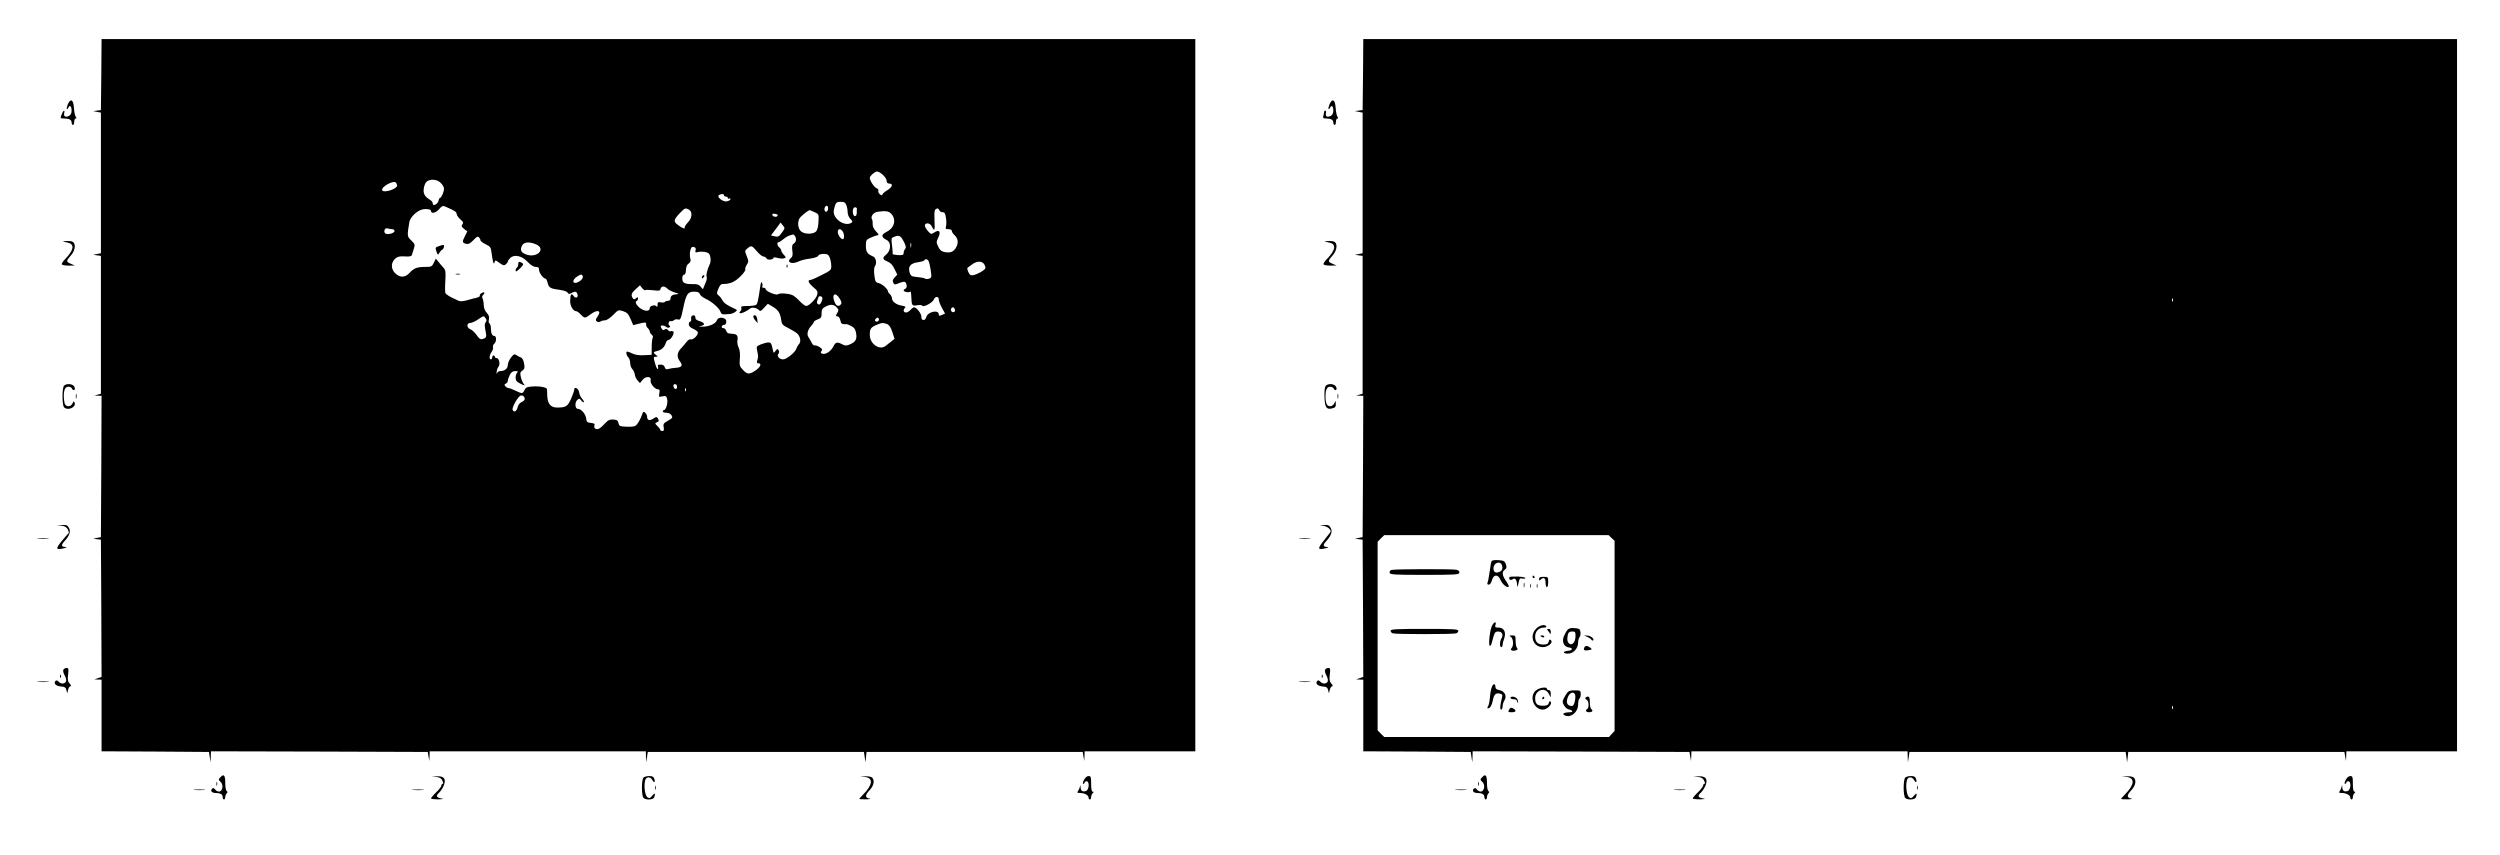
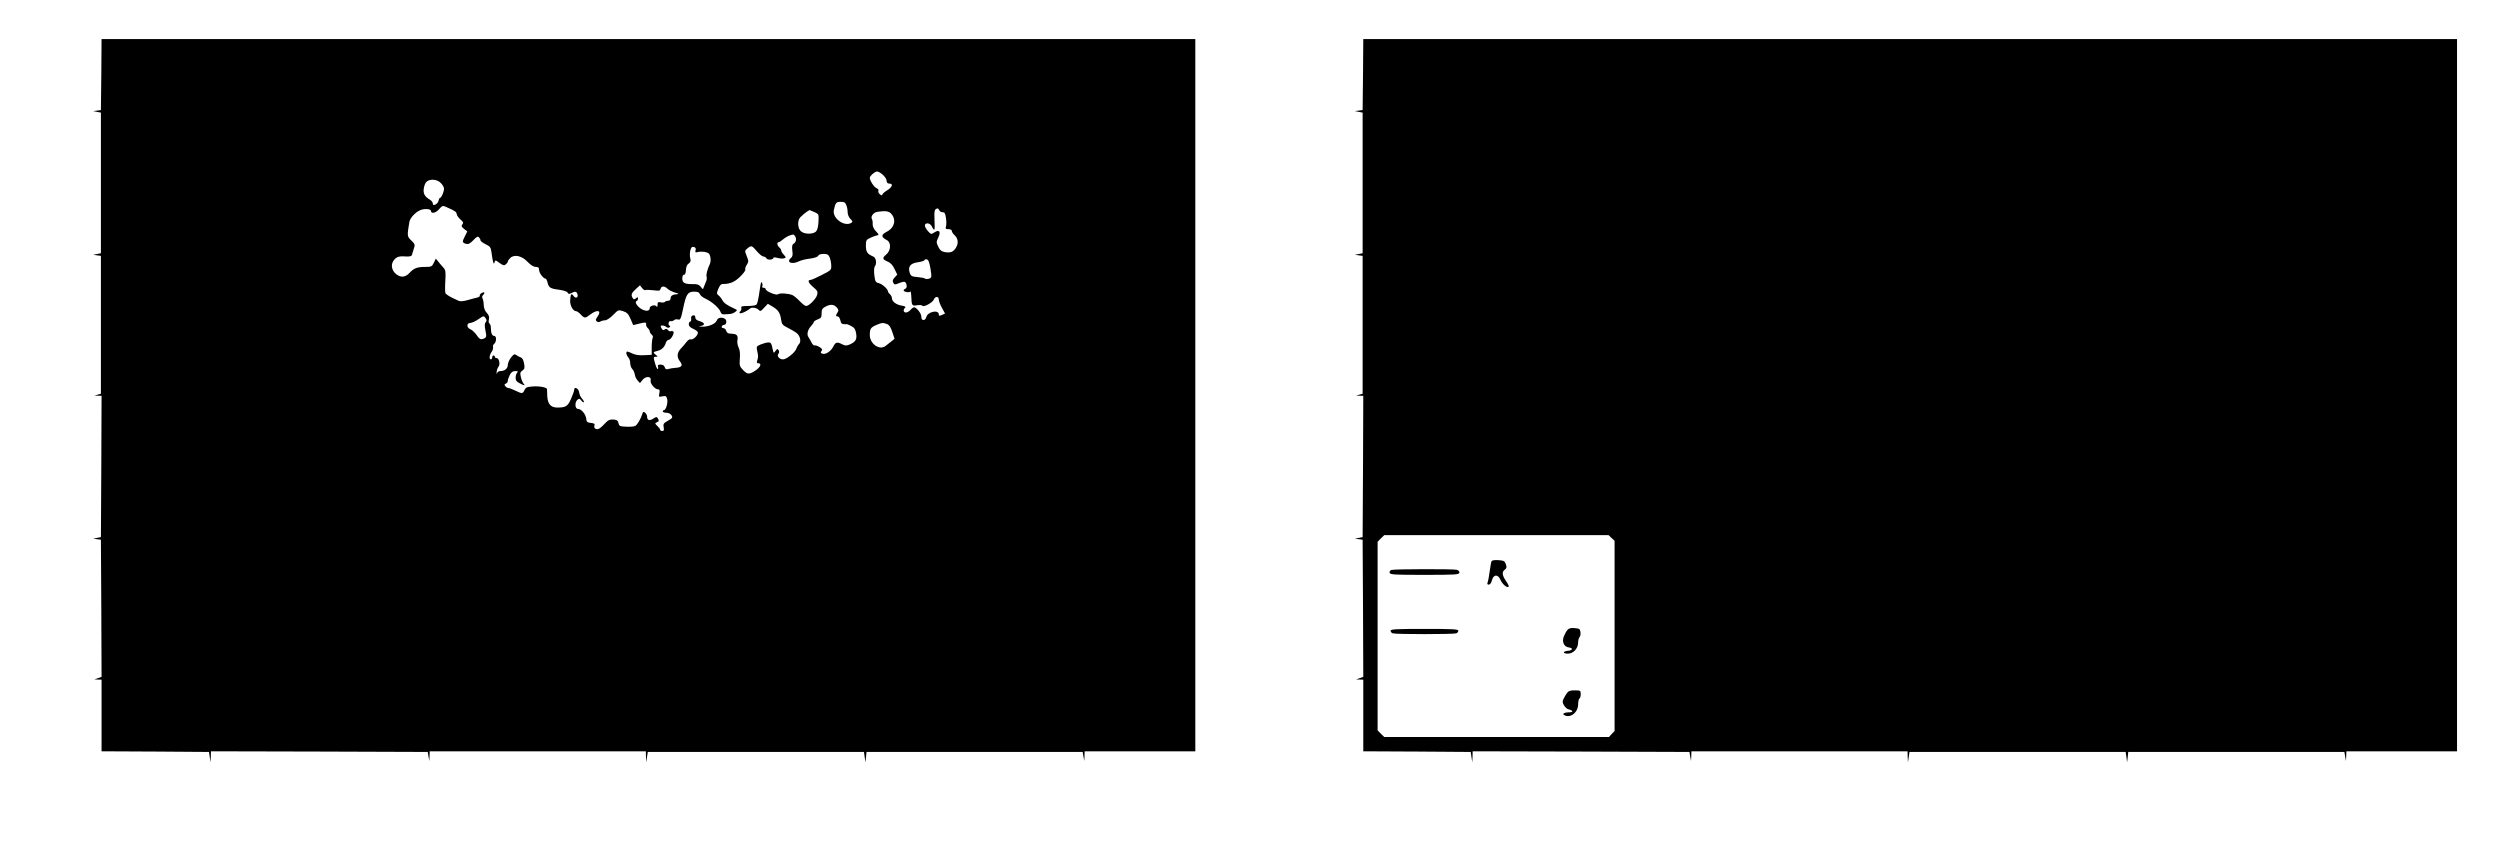
<svg xmlns="http://www.w3.org/2000/svg" version="1.0" width="1920pt" height="656pt" viewBox="0 0 1920 656" preserveAspectRatio="xMidYMid meet">
  <g transform="translate(0,656) scale(0.1,-0.1)" fill="#000000" stroke="none">
-     <path d="M778 5988 l-3 -273 -30 -4 -30 -4 30 -6 30 -6 0 -540 0 -540 -30 -6 -30 -6 30 -4 30 -4 0 -530 0 -529 -25 -7 -25 -7 28 -1 27 -1 -2 -542 -3 -543 -30 -6 -30 -6 30 -4 30 -4 3 -527 2 -526 -27 -10 -28 -10 28 -1 27 -1 0 -275 0 -275 413 -2 412 -3 6 -40 6 -40 2 43 1 42 833 -2 832 -3 6 -35 6 -35 2 38 1 37 830 0 830 0 1 -42 2 -43 6 40 6 40 830 0 830 0 6 -40 5 -40 5 40 4 40 830 0 830 0 6 -35 6 -35 2 38 1 37 425 0 425 0 0 2735 0 2735 -4200 0 -4200 0 -2 -272z m6031 -815 c1 -16 7 -23 21 -23 31 0 24 -26 -14 -50 -19 -11 -36 -26 -39 -33 -3 -9 -8 -9 -20 1 -9 8 -14 19 -11 27 3 7 -3 16 -13 19 -18 6 -53 58 -53 80 0 13 29 41 51 48 21 7 77 -43 78 -69z m-3424 -18 c14 -13 25 -33 25 -44 0 -24 -20 -71 -31 -71 -4 0 -9 -10 -11 -21 -4 -26 -46 -47 -44 -22 0 8 -8 20 -19 27 -43 25 -57 49 -50 90 3 22 13 45 23 52 28 22 80 17 107 -11z m-335 -20 c0 -26 -100 -59 -114 -37 -15 25 90 83 106 58 4 -6 8 -15 8 -21z m2510 -75 c0 -5 7 -10 15 -10 8 0 15 -5 15 -11 0 -5 5 -7 10 -4 6 3 10 2 10 -4 0 -6 -11 -14 -26 -17 -30 -8 -84 34 -62 48 18 11 38 10 38 -2z m940 -76 c6 -14 10 -39 10 -55 0 -16 9 -38 21 -50 17 -17 19 -23 8 -30 -53 -34 -149 35 -135 98 12 56 18 63 52 63 28 0 36 -5 44 -26z m-3059 -20 c58 -26 64 -31 67 -50 2 -10 15 -29 30 -41 21 -18 23 -24 13 -36 -9 -12 -7 -19 13 -35 l25 -19 -19 -38 c-22 -42 -20 -50 11 -58 16 -4 30 3 54 28 24 26 34 32 43 23 7 -7 12 -17 12 -23 0 -7 18 -20 40 -31 35 -17 40 -24 45 -64 9 -70 17 -98 22 -77 6 22 8 21 43 -5 24 -17 32 -19 45 -8 8 7 15 16 15 21 0 5 8 17 18 27 31 31 90 18 134 -29 24 -25 46 -39 63 -39 19 0 25 -5 25 -23 0 -23 33 -67 50 -67 4 0 11 -13 15 -29 9 -40 21 -48 88 -56 34 -5 61 -13 66 -22 6 -12 12 -13 29 -4 28 15 39 14 46 -6 11 -26 -12 -40 -28 -17 -18 25 -24 18 -27 -32 -3 -40 22 -84 46 -84 7 0 22 -11 35 -25 29 -31 34 -31 74 0 54 41 89 31 56 -15 -16 -22 -17 -30 -7 -38 8 -7 18 -7 27 -2 8 6 25 10 37 10 12 0 39 18 62 41 39 40 40 41 77 29 30 -10 40 -21 57 -60 l20 -47 36 9 c58 15 66 14 63 -3 -1 -9 5 -22 13 -29 8 -7 15 -18 15 -25 0 -7 7 -18 15 -25 8 -7 12 -17 8 -24 -4 -6 -8 -38 -8 -71 l0 -60 -57 -3 c-38 -2 -68 2 -89 12 -18 9 -36 16 -41 16 -13 0 -9 -27 7 -44 8 -8 15 -28 15 -45 0 -16 7 -37 16 -45 9 -9 17 -28 19 -41 1 -14 11 -35 21 -46 l19 -21 21 26 c26 30 69 26 61 -6 -6 -22 32 -68 56 -68 13 0 15 -7 11 -30 -6 -29 -5 -30 23 -24 27 5 31 3 37 -22 7 -28 -10 -84 -25 -84 -5 0 -9 -4 -9 -10 0 -5 12 -10 28 -10 16 0 32 -8 39 -19 11 -18 8 -22 -27 -42 -34 -19 -38 -25 -33 -51 4 -21 2 -28 -11 -28 -9 0 -16 4 -16 10 0 5 -10 18 -22 29 -19 18 -19 21 -5 27 19 7 20 13 8 33 -7 11 -13 10 -34 -4 -29 -19 -47 -13 -47 14 0 10 -7 24 -15 31 -12 10 -16 9 -21 -6 -12 -40 -39 -86 -55 -95 -9 -5 -41 -8 -70 -6 -48 2 -54 5 -59 27 -4 20 -12 26 -39 28 -27 2 -40 -4 -60 -25 -41 -44 -57 -54 -75 -47 -11 4 -14 13 -11 25 5 14 0 18 -27 21 -28 3 -33 7 -36 33 -4 35 -38 75 -64 75 -23 0 -25 52 -3 70 13 11 18 10 29 -6 8 -10 17 -16 20 -13 3 3 -3 15 -13 26 -11 11 -21 33 -23 49 -3 30 -38 49 -38 21 0 -8 -11 -39 -24 -69 -26 -59 -40 -68 -107 -68 -49 0 -73 28 -76 88 -1 26 -2 50 -2 54 -2 13 -58 24 -109 20 -45 -3 -55 -8 -64 -28 -14 -29 -18 -29 -70 -4 -23 11 -47 20 -54 20 -6 0 -17 6 -23 14 -9 10 -8 15 4 20 8 3 15 12 15 21 0 9 7 29 15 45 11 22 23 30 42 30 21 0 24 -3 15 -12 -7 -7 -12 -24 -12 -39 0 -21 8 -31 32 -43 39 -20 44 -20 28 -1 -6 8 -16 30 -20 50 -7 29 -5 38 12 49 17 12 19 21 13 54 -4 24 -13 42 -23 46 -9 3 -25 11 -35 18 -15 11 -21 9 -42 -17 -13 -16 -24 -42 -25 -57 0 -29 -24 -48 -59 -48 -11 0 -22 -8 -24 -17 -3 -10 -4 -6 -3 8 1 15 7 34 14 42 16 19 5 67 -14 67 -8 0 -14 5 -14 10 0 6 -4 10 -10 10 -5 0 -10 -7 -10 -15 0 -8 -4 -15 -10 -15 -15 0 -12 33 6 58 9 13 13 29 10 37 -2 7 2 19 10 25 18 16 18 60 0 60 -17 0 -26 22 -26 60 0 16 -5 32 -11 36 -6 3 -8 17 -4 31 4 19 0 32 -16 50 -15 15 -23 37 -24 61 0 20 -5 43 -9 50 -5 8 -4 18 3 25 18 18 13 29 -9 17 -11 -6 -18 -15 -15 -20 3 -5 -7 -12 -22 -16 -15 -3 -50 -12 -76 -20 -30 -8 -55 -10 -65 -4 -9 5 -24 11 -32 15 -27 11 -63 33 -69 43 -3 6 -4 47 -1 92 4 73 3 85 -15 105 -11 12 -29 33 -39 46 l-19 23 -15 -32 c-15 -30 -19 -32 -69 -32 -59 0 -85 -10 -117 -45 -33 -36 -69 -39 -105 -9 -37 31 -42 79 -11 112 21 22 37 26 98 22 19 -1 33 4 36 12 1 7 8 28 14 47 11 32 9 36 -19 64 -33 31 -33 35 -15 143 6 31 46 74 84 90 31 14 82 10 82 -6 0 -23 34 -17 58 9 32 35 30 35 73 15z m2919 -3 c0 -23 -16 -36 -25 -21 -9 14 1 40 15 40 5 0 10 -9 10 -19z m221 -4 c-1 -4 -1 -18 -1 -32 0 -16 -6 -25 -15 -25 -15 0 -22 50 -8 64 8 8 25 3 24 -7z m-1290 -7 c29 -16 25 -66 -9 -99 -15 -16 -26 -34 -24 -40 5 -14 -27 1 -60 28 -26 21 -22 36 20 81 43 44 45 45 73 30z m1923 -5 c3 -8 14 -15 25 -15 16 0 21 -9 26 -44 4 -24 4 -53 0 -65 -5 -18 -2 -21 19 -21 15 0 26 -6 26 -13 0 -8 9 -22 19 -31 29 -26 34 -62 14 -96 -20 -35 -43 -44 -88 -36 -25 5 -37 15 -49 41 -16 33 -16 37 0 71 22 45 8 64 -30 39 -25 -16 -26 -16 -51 12 -13 15 -24 35 -22 43 4 23 40 18 53 -8 21 -43 25 -36 21 46 -3 76 0 88 24 91 4 1 9 -6 13 -14z m-957 -15 c31 -14 32 -15 29 -72 -2 -39 -8 -64 -19 -76 -24 -23 -90 -22 -116 2 -27 24 -28 85 -3 109 29 29 67 56 72 53 3 -1 19 -9 37 -16z m583 -7 c46 -44 33 -111 -30 -143 -45 -23 -44 -41 1 -64 35 -18 32 -81 -6 -112 -31 -25 -28 -36 14 -54 20 -8 38 -27 51 -56 l21 -43 -20 -22 c-15 -16 -18 -26 -11 -40 9 -17 13 -17 46 -3 19 8 39 12 43 9 16 -9 20 -46 5 -52 -8 -3 -14 -9 -14 -13 0 -12 44 -20 51 -9 3 5 7 -13 8 -42 2 -66 6 -71 46 -63 18 3 35 1 39 -4 9 -14 79 24 88 48 10 26 38 26 38 -1 0 -11 11 -40 24 -63 l24 -44 -24 -11 c-19 -8 -24 -8 -24 4 0 39 -85 22 -96 -20 -8 -32 -40 -30 -38 3 1 23 -37 72 -56 72 -5 0 -18 -9 -27 -20 -10 -11 -25 -20 -35 -20 -20 0 -24 20 -7 37 7 7 -1 12 -27 16 -42 7 -74 32 -74 57 0 10 -7 23 -15 30 -8 7 -15 16 -15 21 0 18 -44 58 -70 64 -25 6 -29 12 -35 61 -4 32 -2 60 3 67 18 22 11 68 -12 77 -45 19 -56 36 -56 82 0 42 3 47 33 61 17 8 41 17 51 19 18 3 18 5 -7 32 -17 18 -26 39 -25 55 1 15 -1 32 -6 39 -11 19 12 50 41 55 60 9 85 6 103 -10z m-867 -18 c-4 -15 -36 -12 -41 3 -3 9 3 13 19 10 13 -1 23 -7 22 -13z m36 -126 c-26 -37 -33 -41 -63 -33 l-25 6 37 49 37 50 17 -22 c17 -20 17 -22 -3 -50z m-2998 21 c10 0 19 -6 19 -14 0 -18 -58 -32 -72 -18 -15 15 -1 45 18 38 9 -3 24 -6 35 -6z m3458 -13 c15 -19 18 -59 5 -64 -6 -2 -19 8 -28 22 -26 39 -5 75 23 42z m-361 -44 c11 -21 5 -45 -15 -56 -9 -6 -12 -20 -8 -51 5 -32 2 -46 -9 -56 -42 -34 6 -55 62 -26 15 7 52 17 84 20 35 5 58 13 62 22 3 8 19 14 41 14 29 0 37 -5 47 -27 6 -16 12 -44 12 -63 1 -34 -2 -36 -73 -72 -40 -21 -79 -38 -87 -38 -25 0 -15 -24 23 -56 31 -26 35 -34 29 -58 -8 -31 -62 -86 -85 -86 -8 0 -30 17 -50 38 -20 21 -45 42 -56 46 -34 13 -97 17 -110 6 -13 -11 -95 23 -95 40 0 6 -7 10 -16 10 -8 0 -13 4 -10 9 4 5 3 17 -1 28 -6 13 -10 4 -15 -32 -15 -105 -21 -130 -32 -137 -6 -4 -35 -8 -65 -8 -41 0 -52 -3 -48 -14 3 -7 0 -19 -6 -25 -20 -20 0 -23 35 -5 18 9 35 20 38 24 9 13 54 6 67 -10 11 -13 17 -11 41 16 l29 31 35 -21 c44 -25 60 -49 67 -101 5 -36 11 -43 56 -65 27 -14 57 -32 66 -40 25 -22 33 -64 16 -82 -8 -7 -17 -24 -21 -36 -10 -29 -75 -82 -102 -82 -29 0 -50 26 -36 43 7 8 7 18 2 27 -8 13 -12 12 -24 -5 -14 -19 -15 -19 -21 10 -11 51 -14 55 -35 55 -11 0 -37 -7 -57 -15 -33 -14 -35 -17 -28 -48 9 -43 9 -48 1 -74 -6 -17 -3 -23 8 -23 28 0 17 -29 -21 -55 -48 -32 -63 -32 -97 4 -26 27 -28 35 -24 87 3 38 0 67 -10 86 -8 17 -12 42 -8 58 5 30 -5 44 -34 46 -8 1 -22 2 -31 3 -9 0 -19 10 -22 21 -3 11 -13 20 -22 20 -9 0 -15 6 -12 13 2 6 10 12 18 12 18 0 24 35 7 46 -24 16 -56 10 -63 -12 -9 -26 -63 -49 -112 -48 -31 2 -33 3 -10 6 36 6 30 25 -11 37 -22 6 -32 15 -32 28 0 13 -6 18 -17 16 -12 -2 -17 -11 -15 -26 2 -12 -2 -22 -7 -22 -6 0 -11 -9 -11 -21 0 -13 11 -25 35 -35 19 -8 35 -21 35 -29 0 -22 -39 -58 -55 -51 -8 3 -23 -7 -34 -22 -12 -15 -29 -36 -40 -47 -32 -32 -35 -67 -10 -99 26 -33 16 -48 -33 -51 -18 -1 -43 -5 -55 -9 -16 -5 -23 -2 -28 14 -4 13 -15 20 -32 20 -17 0 -24 -4 -20 -14 3 -8 3 -17 -1 -20 -3 -4 -12 13 -19 36 -16 56 -16 58 5 58 16 1 16 1 0 14 -25 18 -23 23 11 31 32 7 55 29 65 63 4 12 14 22 21 22 19 0 49 57 35 65 -6 3 -14 4 -19 1 -5 -3 -14 1 -21 9 -9 11 -16 12 -26 4 -9 -8 -15 -5 -24 10 -9 18 -8 21 8 21 10 0 23 -5 29 -11 6 -6 17 -8 23 -4 9 6 9 9 1 15 -7 3 -9 14 -5 23 3 9 10 14 15 11 6 -3 16 0 24 6 8 7 21 10 30 7 19 -8 25 3 42 86 22 107 35 127 83 127 29 0 40 -5 45 -19 3 -10 23 -26 45 -36 47 -21 105 -72 114 -101 5 -15 13 -20 34 -18 15 1 34 2 43 3 8 1 24 7 35 15 18 14 18 15 -6 26 -55 25 -80 42 -91 63 -6 12 -19 29 -29 37 -17 14 -17 18 -3 52 11 27 21 38 36 37 55 0 91 16 133 58 25 24 42 49 38 54 -3 5 2 21 11 35 15 24 15 28 0 67 -16 40 -16 42 5 59 30 25 34 24 73 -22 19 -22 41 -40 50 -40 9 0 20 -7 24 -15 9 -15 53 -10 53 5 0 5 15 4 32 -1 18 -5 40 -6 50 -3 16 5 16 7 -2 27 -11 11 -20 26 -20 33 0 6 -7 17 -15 24 -17 14 -20 40 -5 40 5 0 21 10 36 23 22 19 50 32 76 36 4 1 11 -7 16 -16z m808 -1 c6 -4 19 -24 29 -45 13 -29 15 -41 6 -50 -6 -6 -11 -19 -11 -29 0 -16 -7 -19 -44 -17 -25 2 -43 5 -41 9 2 3 0 32 -4 64 -7 53 -6 58 13 66 27 11 38 12 52 2z m-2801 -58 c81 -33 13 -108 -72 -79 -41 14 -52 35 -33 70 14 27 55 30 105 9z m2882 -21 c-3 -10 -5 -4 -5 12 0 17 2 24 5 18 2 -7 2 -21 0 -30z m-1655 -25 c-4 -17 -1 -19 16 -14 12 4 37 4 56 1 28 -6 36 -13 41 -37 4 -17 3 -40 -2 -52 -21 -45 -32 -88 -26 -102 3 -9 1 -25 -5 -37 -5 -12 -13 -31 -17 -42 -6 -19 -7 -19 -23 2 -13 17 -27 22 -58 21 -65 -1 -84 9 -84 43 0 17 5 29 13 29 9 0 14 13 15 36 1 24 8 42 21 50 15 11 18 20 12 42 -4 15 -4 41 1 59 6 24 12 30 27 26 13 -3 17 -11 13 -25z m1804 -141 c10 -66 10 -69 -10 -77 -12 -4 -25 -4 -31 0 -5 5 -32 10 -59 12 -44 4 -51 8 -59 32 -16 48 4 74 63 82 27 4 50 11 50 16 0 5 8 8 17 6 13 -2 20 -20 29 -71z m416 28 c10 -21 8 -28 -8 -40 -31 -24 -83 -45 -99 -38 -14 5 -32 50 -24 57 2 1 17 12 33 24 40 31 83 29 98 -3z m-3098 -115 c-11 -10 -28 -20 -39 -22 -32 -5 -28 25 7 48 28 18 34 19 42 7 5 -10 2 -21 -10 -33z m492 -78 c5 3 32 2 61 -1 45 -6 52 -5 56 11 6 23 31 23 53 1 9 -10 36 -23 58 -30 25 -6 32 -11 19 -12 -36 -2 -53 -12 -53 -32 0 -12 -7 -19 -19 -19 -11 0 -22 -4 -25 -9 -3 -4 -17 -6 -31 -3 -21 4 -25 1 -25 -19 0 -15 -3 -20 -8 -12 -10 16 -52 5 -52 -13 0 -23 -26 -27 -59 -10 -35 18 -61 58 -42 64 6 2 11 11 11 19 0 13 -3 13 -16 2 -13 -10 -17 -10 -25 2 -15 24 -10 38 24 69 l32 29 16 -21 c9 -11 20 -19 25 -16z m1492 -64 c15 -24 18 -36 10 -45 -16 -20 -34 -15 -46 12 -29 63 1 89 36 33z m-134 -12 c-3 -11 -10 -25 -14 -30 -12 -12 -30 2 -25 19 3 8 7 22 10 30 2 9 11 12 20 9 11 -4 14 -13 9 -28z m112 -57 c15 -16 16 -24 6 -39 -15 -25 -15 -30 2 -30 7 0 16 -13 20 -30 5 -28 11 -31 51 -30 3 0 18 -6 34 -15 22 -11 31 -24 36 -55 8 -47 -4 -66 -50 -86 -24 -10 -35 -10 -57 2 -39 20 -51 17 -68 -17 -18 -37 -61 -65 -85 -55 -13 5 -15 9 -6 20 9 10 6 17 -14 30 -15 10 -32 15 -38 13 -7 -2 -18 8 -24 22 -7 14 -18 33 -24 42 -15 20 -6 58 21 86 11 12 20 26 20 30 0 5 14 14 30 20 26 10 30 16 30 47 0 28 5 38 28 50 38 21 66 20 88 -5z m907 -14 c8 -18 -11 -31 -25 -17 -11 11 -3 32 12 32 4 0 10 -7 13 -15z m-3603 -100 c-9 -10 -9 -27 -2 -62 11 -51 9 -57 -23 -67 -15 -4 -26 3 -44 30 -14 20 -35 40 -48 45 -31 12 -31 49 0 49 12 1 40 13 62 29 38 26 41 27 53 9 11 -15 11 -22 2 -33z m3020 20 c0 -8 -7 -15 -15 -15 -16 0 -20 12 -8 23 11 12 23 8 23 -8z m63 -34 c16 -6 28 -24 40 -61 l17 -52 -27 -22 c-15 -11 -34 -26 -42 -33 -46 -36 -121 16 -121 84 0 48 7 58 50 77 42 18 51 19 83 7z m-1613 -482 c0 -24 -23 -21 -28 4 -2 10 3 17 12 17 10 0 16 -9 16 -21z m67 -31 c-3 -8 -6 -5 -6 6 -1 11 2 17 5 13 3 -3 4 -12 1 -19z m-1237 -64 c0 -6 -11 -16 -24 -22 -15 -6 -27 -23 -31 -41 -7 -31 -29 -42 -38 -18 -7 18 43 105 62 109 17 4 31 -9 31 -28z" />
-     <path d="M3368 4669 c-25 -9 -26 -12 -16 -41 10 -28 12 -29 21 -12 6 11 16 23 24 27 14 8 18 38 6 36 -5 0 -20 -5 -35 -10z" />
-     <path d="M3980 4531 c0 -11 -4 -23 -10 -26 -5 -3 -10 -14 -10 -23 0 -12 8 -8 33 16 27 27 30 34 17 42 -22 14 -30 12 -30 -9z" />
-     <path d="M3503 4453 c9 -2 23 -2 30 0 6 3 -1 5 -18 5 -16 0 -22 -2 -12 -5z" />
-     <path d="M6041 4514 c0 -11 3 -14 6 -6 3 7 2 16 -1 19 -3 4 -6 -2 -5 -13z" />
-     <path d="M5786 4132 c-3 -5 3 -19 14 -32 l19 -22 -3 28 c-3 29 -20 43 -30 26z" />
-     <path d="M5397 4443 c-4 -3 -7 -11 -7 -17 0 -6 5 -5 12 2 6 6 9 14 7 17 -3 3 -9 2 -12 -2z" />
-     <path d="M10468 5988 l-3 -273 -30 -4 -30 -4 30 -6 30 -6 0 -540 0 -540 -30 -6 -30 -6 30 -4 30 -4 0 -530 0 -529 -25 -7 -25 -7 28 -1 27 -1 -2 -542 -3 -543 -30 -6 -30 -6 30 -4 30 -4 3 -527 2 -526 -27 -10 -28 -10 28 -1 27 -1 0 -275 0 -275 413 -2 412 -3 6 -40 6 -40 2 43 1 42 833 -2 832 -3 6 -35 6 -35 2 38 1 37 830 0 830 0 1 -42 2 -43 6 40 6 40 830 0 830 0 6 -40 5 -40 5 40 4 40 830 0 830 0 6 -35 6 -35 2 38 1 37 425 0 425 0 0 2735 0 2735 -4200 0 -4200 0 -2 -272z m6219 -1740 c-3 -8 -6 -5 -6 6 -1 11 2 17 5 13 3 -3 4 -12 1 -19z m-4310 -1820 l23 -21 0 -731 0 -730 -22 -23 -21 -23 -863 0 -863 0 -26 25 -25 26 0 724 0 724 25 26 26 25 861 0 862 0 23 -22z m4310 -1310 c-3 -8 -6 -5 -6 6 -1 11 2 17 5 13 3 -3 4 -12 1 -19z" />
-     <path d="M11456 2251 c-4 -5 -10 -40 -15 -78 -5 -37 -12 -76 -16 -85 -5 -13 -2 -18 9 -18 9 0 19 13 24 33 12 47 47 49 66 3 14 -33 51 -64 63 -52 3 3 -6 23 -21 44 -30 44 -33 70 -9 87 14 11 16 18 8 42 -9 25 -16 28 -57 31 -25 2 -49 -1 -52 -7z m82 -43 c2 -19 -3 -30 -18 -38 -29 -15 -50 -6 -50 23 0 51 62 65 68 15z" />
+     <path d="M778 5988 l-3 -273 -30 -4 -30 -4 30 -6 30 -6 0 -540 0 -540 -30 -6 -30 -6 30 -4 30 -4 0 -530 0 -529 -25 -7 -25 -7 28 -1 27 -1 -2 -542 -3 -543 -30 -6 -30 -6 30 -4 30 -4 3 -527 2 -526 -27 -10 -28 -10 28 -1 27 -1 0 -275 0 -275 413 -2 412 -3 6 -40 6 -40 2 43 1 42 833 -2 832 -3 6 -35 6 -35 2 38 1 37 830 0 830 0 1 -42 2 -43 6 40 6 40 830 0 830 0 6 -40 5 -40 5 40 4 40 830 0 830 0 6 -35 6 -35 2 38 1 37 425 0 425 0 0 2735 0 2735 -4200 0 -4200 0 -2 -272z m6031 -815 c1 -16 7 -23 21 -23 31 0 24 -26 -14 -50 -19 -11 -36 -26 -39 -33 -3 -9 -8 -9 -20 1 -9 8 -14 19 -11 27 3 7 -3 16 -13 19 -18 6 -53 58 -53 80 0 13 29 41 51 48 21 7 77 -43 78 -69z m-3424 -18 c14 -13 25 -33 25 -44 0 -24 -20 -71 -31 -71 -4 0 -9 -10 -11 -21 -4 -26 -46 -47 -44 -22 0 8 -8 20 -19 27 -43 25 -57 49 -50 90 3 22 13 45 23 52 28 22 80 17 107 -11z m3115 -171 c6 -14 10 -39 10 -55 0 -16 9 -38 21 -50 17 -17 19 -23 8 -30 -53 -34 -149 35 -135 98 12 56 18 63 52 63 28 0 36 -5 44 -26z m-3059 -20 c58 -26 64 -31 67 -50 2 -10 15 -29 30 -41 21 -18 23 -24 13 -36 -9 -12 -7 -19 13 -35 l25 -19 -19 -38 c-22 -42 -20 -50 11 -58 16 -4 30 3 54 28 24 26 34 32 43 23 7 -7 12 -17 12 -23 0 -7 18 -20 40 -31 35 -17 40 -24 45 -64 9 -70 17 -98 22 -77 6 22 8 21 43 -5 24 -17 32 -19 45 -8 8 7 15 16 15 21 0 5 8 17 18 27 31 31 90 18 134 -29 24 -25 46 -39 63 -39 19 0 25 -5 25 -23 0 -23 33 -67 50 -67 4 0 11 -13 15 -29 9 -40 21 -48 88 -56 34 -5 61 -13 66 -22 6 -12 12 -13 29 -4 28 15 39 14 46 -6 11 -26 -12 -40 -28 -17 -18 25 -24 18 -27 -32 -3 -40 22 -84 46 -84 7 0 22 -11 35 -25 29 -31 34 -31 74 0 54 41 89 31 56 -15 -16 -22 -17 -30 -7 -38 8 -7 18 -7 27 -2 8 6 25 10 37 10 12 0 39 18 62 41 39 40 40 41 77 29 30 -10 40 -21 57 -60 l20 -47 36 9 c58 15 66 14 63 -3 -1 -9 5 -22 13 -29 8 -7 15 -18 15 -25 0 -7 7 -18 15 -25 8 -7 12 -17 8 -24 -4 -6 -8 -38 -8 -71 l0 -60 -57 -3 c-38 -2 -68 2 -89 12 -18 9 -36 16 -41 16 -13 0 -9 -27 7 -44 8 -8 15 -28 15 -45 0 -16 7 -37 16 -45 9 -9 17 -28 19 -41 1 -14 11 -35 21 -46 l19 -21 21 26 c26 30 69 26 61 -6 -6 -22 32 -68 56 -68 13 0 15 -7 11 -30 -6 -29 -5 -30 23 -24 27 5 31 3 37 -22 7 -28 -10 -84 -25 -84 -5 0 -9 -4 -9 -10 0 -5 12 -10 28 -10 16 0 32 -8 39 -19 11 -18 8 -22 -27 -42 -34 -19 -38 -25 -33 -51 4 -21 2 -28 -11 -28 -9 0 -16 4 -16 10 0 5 -10 18 -22 29 -19 18 -19 21 -5 27 19 7 20 13 8 33 -7 11 -13 10 -34 -4 -29 -19 -47 -13 -47 14 0 10 -7 24 -15 31 -12 10 -16 9 -21 -6 -12 -40 -39 -86 -55 -95 -9 -5 -41 -8 -70 -6 -48 2 -54 5 -59 27 -4 20 -12 26 -39 28 -27 2 -40 -4 -60 -25 -41 -44 -57 -54 -75 -47 -11 4 -14 13 -11 25 5 14 0 18 -27 21 -28 3 -33 7 -36 33 -4 35 -38 75 -64 75 -23 0 -25 52 -3 70 13 11 18 10 29 -6 8 -10 17 -16 20 -13 3 3 -3 15 -13 26 -11 11 -21 33 -23 49 -3 30 -38 49 -38 21 0 -8 -11 -39 -24 -69 -26 -59 -40 -68 -107 -68 -49 0 -73 28 -76 88 -1 26 -2 50 -2 54 -2 13 -58 24 -109 20 -45 -3 -55 -8 -64 -28 -14 -29 -18 -29 -70 -4 -23 11 -47 20 -54 20 -6 0 -17 6 -23 14 -9 10 -8 15 4 20 8 3 15 12 15 21 0 9 7 29 15 45 11 22 23 30 42 30 21 0 24 -3 15 -12 -7 -7 -12 -24 -12 -39 0 -21 8 -31 32 -43 39 -20 44 -20 28 -1 -6 8 -16 30 -20 50 -7 29 -5 38 12 49 17 12 19 21 13 54 -4 24 -13 42 -23 46 -9 3 -25 11 -35 18 -15 11 -21 9 -42 -17 -13 -16 -24 -42 -25 -57 0 -29 -24 -48 -59 -48 -11 0 -22 -8 -24 -17 -3 -10 -4 -6 -3 8 1 15 7 34 14 42 16 19 5 67 -14 67 -8 0 -14 5 -14 10 0 6 -4 10 -10 10 -5 0 -10 -7 -10 -15 0 -8 -4 -15 -10 -15 -15 0 -12 33 6 58 9 13 13 29 10 37 -2 7 2 19 10 25 18 16 18 60 0 60 -17 0 -26 22 -26 60 0 16 -5 32 -11 36 -6 3 -8 17 -4 31 4 19 0 32 -16 50 -15 15 -23 37 -24 61 0 20 -5 43 -9 50 -5 8 -4 18 3 25 18 18 13 29 -9 17 -11 -6 -18 -15 -15 -20 3 -5 -7 -12 -22 -16 -15 -3 -50 -12 -76 -20 -30 -8 -55 -10 -65 -4 -9 5 -24 11 -32 15 -27 11 -63 33 -69 43 -3 6 -4 47 -1 92 4 73 3 85 -15 105 -11 12 -29 33 -39 46 l-19 23 -15 -32 c-15 -30 -19 -32 -69 -32 -59 0 -85 -10 -117 -45 -33 -36 -69 -39 -105 -9 -37 31 -42 79 -11 112 21 22 37 26 98 22 19 -1 33 4 36 12 1 7 8 28 14 47 11 32 9 36 -19 64 -33 31 -33 35 -15 143 6 31 46 74 84 90 31 14 82 10 82 -6 0 -23 34 -17 58 9 32 35 30 35 73 15z m3773 -19 c3 -8 14 -15 25 -15 16 0 21 -9 26 -44 4 -24 4 -53 0 -65 -5 -18 -2 -21 19 -21 15 0 26 -6 26 -13 0 -8 9 -22 19 -31 29 -26 34 -62 14 -96 -20 -35 -43 -44 -88 -36 -25 5 -37 15 -49 41 -16 33 -16 37 0 71 22 45 8 64 -30 39 -25 -16 -26 -16 -51 12 -13 15 -24 35 -22 43 4 23 40 18 53 -8 21 -43 25 -36 21 46 -3 76 0 88 24 91 4 1 9 -6 13 -14z m-957 -15 c31 -14 32 -15 29 -72 -2 -39 -8 -64 -19 -76 -24 -23 -90 -22 -116 2 -27 24 -28 85 -3 109 29 29 67 56 72 53 3 -1 19 -9 37 -16z m583 -7 c46 -44 33 -111 -30 -143 -45 -23 -44 -41 1 -64 35 -18 32 -81 -6 -112 -31 -25 -28 -36 14 -54 20 -8 38 -27 51 -56 l21 -43 -20 -22 c-15 -16 -18 -26 -11 -40 9 -17 13 -17 46 -3 19 8 39 12 43 9 16 -9 20 -46 5 -52 -8 -3 -14 -9 -14 -13 0 -12 44 -20 51 -9 3 5 7 -13 8 -42 2 -66 6 -71 46 -63 18 3 35 1 39 -4 9 -14 79 24 88 48 10 26 38 26 38 -1 0 -11 11 -40 24 -63 l24 -44 -24 -11 c-19 -8 -24 -8 -24 4 0 39 -85 22 -96 -20 -8 -32 -40 -30 -38 3 1 23 -37 72 -56 72 -5 0 -18 -9 -27 -20 -10 -11 -25 -20 -35 -20 -20 0 -24 20 -7 37 7 7 -1 12 -27 16 -42 7 -74 32 -74 57 0 10 -7 23 -15 30 -8 7 -15 16 -15 21 0 18 -44 58 -70 64 -25 6 -29 12 -35 61 -4 32 -2 60 3 67 18 22 11 68 -12 77 -45 19 -56 36 -56 82 0 42 3 47 33 61 17 8 41 17 51 19 18 3 18 5 -7 32 -17 18 -26 39 -25 55 1 15 -1 32 -6 39 -11 19 12 50 41 55 60 9 85 6 103 -10z m-732 -180 c11 -21 5 -45 -15 -56 -9 -6 -12 -20 -8 -51 5 -32 2 -46 -9 -56 -42 -34 6 -55 62 -26 15 7 52 17 84 20 35 5 58 13 62 22 3 8 19 14 41 14 29 0 37 -5 47 -27 6 -16 12 -44 12 -63 1 -34 -2 -36 -73 -72 -40 -21 -79 -38 -87 -38 -25 0 -15 -24 23 -56 31 -26 35 -34 29 -58 -8 -31 -62 -86 -85 -86 -8 0 -30 17 -50 38 -20 21 -45 42 -56 46 -34 13 -97 17 -110 6 -13 -11 -95 23 -95 40 0 6 -7 10 -16 10 -8 0 -13 4 -10 9 4 5 3 17 -1 28 -6 13 -10 4 -15 -32 -15 -105 -21 -130 -32 -137 -6 -4 -35 -8 -65 -8 -41 0 -52 -3 -48 -14 3 -7 0 -19 -6 -25 -20 -20 0 -23 35 -5 18 9 35 20 38 24 9 13 54 6 67 -10 11 -13 17 -11 41 16 l29 31 35 -21 c44 -25 60 -49 67 -101 5 -36 11 -43 56 -65 27 -14 57 -32 66 -40 25 -22 33 -64 16 -82 -8 -7 -17 -24 -21 -36 -10 -29 -75 -82 -102 -82 -29 0 -50 26 -36 43 7 8 7 18 2 27 -8 13 -12 12 -24 -5 -14 -19 -15 -19 -21 10 -11 51 -14 55 -35 55 -11 0 -37 -7 -57 -15 -33 -14 -35 -17 -28 -48 9 -43 9 -48 1 -74 -6 -17 -3 -23 8 -23 28 0 17 -29 -21 -55 -48 -32 -63 -32 -97 4 -26 27 -28 35 -24 87 3 38 0 67 -10 86 -8 17 -12 42 -8 58 5 30 -5 44 -34 46 -8 1 -22 2 -31 3 -9 0 -19 10 -22 21 -3 11 -13 20 -22 20 -9 0 -15 6 -12 13 2 6 10 12 18 12 18 0 24 35 7 46 -24 16 -56 10 -63 -12 -9 -26 -63 -49 -112 -48 -31 2 -33 3 -10 6 36 6 30 25 -11 37 -22 6 -32 15 -32 28 0 13 -6 18 -17 16 -12 -2 -17 -11 -15 -26 2 -12 -2 -22 -7 -22 -6 0 -11 -9 -11 -21 0 -13 11 -25 35 -35 19 -8 35 -21 35 -29 0 -22 -39 -58 -55 -51 -8 3 -23 -7 -34 -22 -12 -15 -29 -36 -40 -47 -32 -32 -35 -67 -10 -99 26 -33 16 -48 -33 -51 -18 -1 -43 -5 -55 -9 -16 -5 -23 -2 -28 14 -4 13 -15 20 -32 20 -17 0 -24 -4 -20 -14 3 -8 3 -17 -1 -20 -3 -4 -12 13 -19 36 -16 56 -16 58 5 58 16 1 16 1 0 14 -25 18 -23 23 11 31 32 7 55 29 65 63 4 12 14 22 21 22 19 0 49 57 35 65 -6 3 -14 4 -19 1 -5 -3 -14 1 -21 9 -9 11 -16 12 -26 4 -9 -8 -15 -5 -24 10 -9 18 -8 21 8 21 10 0 23 -5 29 -11 6 -6 17 -8 23 -4 9 6 9 9 1 15 -7 3 -9 14 -5 23 3 9 10 14 15 11 6 -3 16 0 24 6 8 7 21 10 30 7 19 -8 25 3 42 86 22 107 35 127 83 127 29 0 40 -5 45 -19 3 -10 23 -26 45 -36 47 -21 105 -72 114 -101 5 -15 13 -20 34 -18 15 1 34 2 43 3 8 1 24 7 35 15 18 14 18 15 -6 26 -55 25 -80 42 -91 63 -6 12 -19 29 -29 37 -17 14 -17 18 -3 52 11 27 21 38 36 37 55 0 91 16 133 58 25 24 42 49 38 54 -3 5 2 21 11 35 15 24 15 28 0 67 -16 40 -16 42 5 59 30 25 34 24 73 -22 19 -22 41 -40 50 -40 9 0 20 -7 24 -15 9 -15 53 -10 53 5 0 5 15 4 32 -1 18 -5 40 -6 50 -3 16 5 16 7 -2 27 -11 11 -20 26 -20 33 0 6 -7 17 -15 24 -17 14 -20 40 -5 40 5 0 21 10 36 23 22 19 50 32 76 36 4 1 11 -7 16 -16z m-766 -105 c-4 -17 -1 -19 16 -14 12 4 37 4 56 1 28 -6 36 -13 41 -37 4 -17 3 -40 -2 -52 -21 -45 -32 -88 -26 -102 3 -9 1 -25 -5 -37 -5 -12 -13 -31 -17 -42 -6 -19 -7 -19 -23 2 -13 17 -27 22 -58 21 -65 -1 -84 9 -84 43 0 17 5 29 13 29 9 0 14 13 15 36 1 24 8 42 21 50 15 11 18 20 12 42 -4 15 -4 41 1 59 6 24 12 30 27 26 13 -3 17 -11 13 -25z m1804 -141 c10 -66 10 -69 -10 -77 -12 -4 -25 -4 -31 0 -5 5 -32 10 -59 12 -44 4 -51 8 -59 32 -16 48 4 74 63 82 27 4 50 11 50 16 0 5 8 8 17 6 13 -2 20 -20 29 -71z m-2190 -165 c5 3 32 2 61 -1 45 -6 52 -5 56 11 6 23 31 23 53 1 9 -10 36 -23 58 -30 25 -6 32 -11 19 -12 -36 -2 -53 -12 -53 -32 0 -12 -7 -19 -19 -19 -11 0 -22 -4 -25 -9 -3 -4 -17 -6 -31 -3 -21 4 -25 1 -25 -19 0 -15 -3 -20 -8 -12 -10 16 -52 5 -52 -13 0 -23 -26 -27 -59 -10 -35 18 -61 58 -42 64 6 2 11 11 11 19 0 13 -3 13 -16 2 -13 -10 -17 -10 -25 2 -15 24 -10 38 24 69 l32 29 16 -21 c9 -11 20 -19 25 -16z m1470 -133 c15 -16 16 -24 6 -39 -15 -25 -15 -30 2 -30 7 0 16 -13 20 -30 5 -28 11 -31 51 -30 3 0 18 -6 34 -15 22 -11 31 -24 36 -55 8 -47 -4 -66 -50 -86 -24 -10 -35 -10 -57 2 -39 20 -51 17 -68 -17 -18 -37 -61 -65 -85 -55 -13 5 -15 9 -6 20 9 10 6 17 -14 30 -15 10 -32 15 -38 13 -7 -2 -18 8 -24 22 -7 14 -18 33 -24 42 -15 20 -6 58 21 86 11 12 20 26 20 30 0 5 14 14 30 20 26 10 30 16 30 47 0 28 5 38 28 50 38 21 66 20 88 -5z m-2696 -114 c-9 -10 -9 -27 -2 -62 11 -51 9 -57 -23 -67 -15 -4 -26 3 -44 30 -14 20 -35 40 -48 45 -31 12 -31 49 0 49 12 1 40 13 62 29 38 26 41 27 53 9 11 -15 11 -22 2 -33z m3083 -14 c16 -6 28 -24 40 -61 l17 -52 -27 -22 c-15 -11 -34 -26 -42 -33 -46 -36 -121 16 -121 84 0 48 7 58 50 77 42 18 51 19 83 7z" />
+     <path d="M10468 5988 l-3 -273 -30 -4 -30 -4 30 -6 30 -6 0 -540 0 -540 -30 -6 -30 -6 30 -4 30 -4 0 -530 0 -529 -25 -7 -25 -7 28 -1 27 -1 -2 -542 -3 -543 -30 -6 -30 -6 30 -4 30 -4 3 -527 2 -526 -27 -10 -28 -10 28 -1 27 -1 0 -275 0 -275 413 -2 412 -3 6 -40 6 -40 2 43 1 42 833 -2 832 -3 6 -35 6 -35 2 38 1 37 830 0 830 0 1 -42 2 -43 6 40 6 40 830 0 830 0 6 -40 5 -40 5 40 4 40 830 0 830 0 6 -35 6 -35 2 38 1 37 425 0 425 0 0 2735 0 2735 -4200 0 -4200 0 -2 -272z m1909 -3560 l23 -21 0 -731 0 -730 -22 -23 -21 -23 -863 0 -863 0 -26 25 -25 26 0 724 0 724 25 26 26 25 861 0 862 0 23 -22z" />
+     <path d="M11456 2251 c-4 -5 -10 -40 -15 -78 -5 -37 -12 -76 -16 -85 -5 -13 -2 -18 9 -18 9 0 19 13 24 33 12 47 47 49 66 3 14 -33 51 -64 63 -52 3 3 -6 23 -21 44 -30 44 -33 70 -9 87 14 11 16 18 8 42 -9 25 -16 28 -57 31 -25 2 -49 -1 -52 -7z" />
    <path d="M10687 2183 c-10 -3 -17 -12 -15 -21 3 -15 29 -17 268 -17 236 0 265 2 268 16 2 10 -6 19 -20 23 -26 7 -474 6 -501 -1z" />
-     <path d="M11593 2128 c-9 -17 9 -29 24 -17 18 15 32 -2 34 -41 1 -27 4 -22 14 24 4 22 10 27 25 23 11 -3 22 -1 25 3 3 5 -22 10 -56 12 -33 1 -63 0 -66 -4z" />
-     <path d="M11770 2130 c0 -5 5 -10 11 -10 5 0 7 5 4 10 -3 6 -8 10 -11 10 -2 0 -4 -4 -4 -10z" />
-     <path d="M11820 2113 c0 -13 3 -14 12 -5 23 23 38 13 38 -23 0 -19 5 -35 10 -35 6 0 10 18 10 40 0 39 -1 40 -35 40 -26 0 -35 -4 -35 -17z" />
-     <path d="M11702 2065 c0 -16 2 -22 5 -12 2 9 2 23 0 30 -3 6 -5 -1 -5 -18z" />
-     <path d="M11752 2060 c0 -14 2 -19 5 -12 2 6 2 18 0 25 -3 6 -5 1 -5 -13z" />
-     <path d="M11802 2060 c0 -14 2 -19 5 -12 2 6 2 18 0 25 -3 6 -5 1 -5 -13z" />
-     <path d="M11456 1748 c-16 -39 -26 -148 -14 -148 5 0 10 6 12 13 2 6 9 31 15 55 10 35 16 42 37 42 29 0 42 -25 26 -51 -15 -23 -16 -69 -2 -69 6 0 10 8 10 17 0 9 5 31 12 49 17 48 -1 84 -42 84 -27 0 -30 3 -25 20 11 34 -15 23 -29 -12z" />
-     <path d="M11798 1732 c-55 -54 -23 -142 51 -142 40 0 81 34 63 52 -10 10 -14 8 -18 -10 -5 -17 -14 -22 -41 -22 -43 0 -63 19 -63 62 0 39 28 68 66 68 14 0 23 4 19 10 -11 18 -50 9 -77 -18z" />
-     <path d="M12038 1722 c-8 -9 -21 -32 -28 -50 -16 -41 1 -79 37 -84 36 -5 33 -23 -4 -26 -43 -4 -43 -22 -1 -22 41 0 78 40 78 85 0 17 5 36 11 42 6 6 9 23 7 38 -3 24 -8 28 -44 31 -30 3 -45 -1 -56 -14z m62 -45 c0 -46 -23 -76 -47 -61 -11 8 -17 22 -16 40 3 44 11 54 38 54 22 0 25 -4 25 -33z" />
+     <path d="M12038 1722 c-8 -9 -21 -32 -28 -50 -16 -41 1 -79 37 -84 36 -5 33 -23 -4 -26 -43 -4 -43 -22 -1 -22 41 0 78 40 78 85 0 17 5 36 11 42 6 6 9 23 7 38 -3 24 -8 28 -44 31 -30 3 -45 -1 -56 -14z" />
    <path d="M10680 1716 c0 -8 7 -17 16 -20 20 -8 468 -8 488 0 9 3 16 12 16 20 0 12 -44 14 -260 14 -216 0 -260 -2 -260 -14z" />
-     <path d="M11891 1713 c7 -10 15 -20 16 -22 2 -2 3 5 3 17 0 14 -6 22 -16 22 -14 0 -15 -3 -3 -17z" />
-     <path d="M11603 1669 c19 -11 24 -68 6 -86 -15 -15 5 -26 32 -18 15 5 18 10 10 18 -6 6 -11 30 -11 54 0 40 -2 43 -27 43 -24 -1 -25 -2 -10 -11z" />
-     <path d="M11830 1676 c0 -2 7 -6 15 -10 8 -3 15 -1 15 4 0 6 -7 10 -15 10 -8 0 -15 -2 -15 -4z" />
-     <path d="M12190 1669 c13 -6 28 -15 32 -22 4 -6 10 -8 14 -5 11 12 -23 38 -48 37 l-23 0 25 -10z" />
-     <path d="M12167 1585 c-8 -19 2 -24 36 -18 25 5 26 6 10 19 -24 18 -40 17 -46 -1z" />
-     <path d="M11460 1290 c-7 -13 -15 -50 -17 -84 -3 -33 -10 -67 -16 -73 -6 -9 -6 -13 1 -13 16 0 30 23 37 62 9 45 23 59 54 51 19 -5 22 -10 16 -32 -15 -59 -17 -91 -6 -91 6 0 11 11 11 25 0 14 7 36 15 48 20 31 0 70 -40 77 -19 3 -30 11 -30 22 0 27 -13 31 -25 8z" />
-     <path d="M11798 1259 c-57 -43 -21 -149 51 -149 32 0 73 40 61 59 -6 10 -10 8 -15 -8 -5 -16 -14 -21 -44 -21 -46 0 -61 14 -61 58 0 63 76 88 104 35 l15 -28 1 28 c0 17 -5 27 -15 27 -8 0 -15 5 -15 10 0 17 -54 10 -82 -11z" />
-     <path d="M12038 1242 c-8 -9 -20 -30 -28 -45 -12 -25 -12 -31 2 -55 9 -15 25 -29 35 -30 31 -6 39 -22 11 -22 -40 0 -63 -11 -46 -21 45 -29 108 18 108 81 0 21 5 42 10 45 6 3 10 19 10 34 0 27 -3 29 -44 29 -30 1 -48 -4 -58 -16z m59 -18 c3 -9 2 -33 -3 -53 -7 -28 -14 -35 -29 -33 -27 5 -36 22 -29 52 11 47 48 68 61 34z" />
-     <path d="M11600 1200 c0 -5 11 -10 25 -10 17 0 25 -6 26 -17 0 -12 2 -13 6 -5 3 7 -1 19 -7 27 -14 17 -50 20 -50 5z" />
-     <path d="M11845 1200 c-3 -5 -1 -10 4 -10 6 0 11 5 11 10 0 6 -2 10 -4 10 -3 0 -8 -4 -11 -10z" />
-     <path d="M12176 1201 c-3 -5 1 -11 9 -15 17 -6 21 -61 5 -71 -18 -11 -10 -25 15 -25 25 0 33 14 15 25 -5 3 -10 26 -10 51 0 32 -4 44 -14 44 -8 0 -17 -4 -20 -9z" />
-     <path d="M11590 1110 c-10 -18 -8 -20 20 -20 34 0 39 14 10 30 -15 8 -21 6 -30 -10z" />
-     <path d="M521 5760 c-7 -17 -11 -34 -7 -37 3 -3 8 2 12 11 9 24 24 9 24 -24 0 -19 -7 -33 -20 -40 -26 -14 -43 -4 -37 21 8 30 -8 22 -20 -11 -11 -29 -10 -30 17 -30 41 0 60 -10 60 -31 0 -10 5 -19 10 -19 6 0 10 11 10 25 0 14 5 25 11 25 8 0 8 4 1 13 -6 7 -12 37 -14 67 -4 65 -25 78 -47 30z" />
-     <path d="M10211 5760 c-7 -17 -11 -34 -7 -37 3 -3 8 2 12 11 9 24 24 9 24 -24 0 -19 -7 -33 -20 -40 -26 -14 -43 -4 -37 21 3 11 1 19 -4 19 -5 0 -9 -3 -9 -7 0 -5 -3 -18 -6 -30 -5 -20 -2 -23 19 -23 38 0 57 -10 57 -31 0 -10 5 -19 10 -19 6 0 10 11 10 25 0 14 5 25 11 25 8 0 8 4 1 13 -6 7 -12 37 -14 67 -4 65 -25 78 -47 30z" />
-     <path d="M485 4705 c6 -2 22 -6 37 -9 53 -12 45 -57 -22 -126 -17 -17 -28 -35 -25 -41 4 -5 27 -9 53 -9 l47 1 -33 14 c-35 15 -35 20 2 63 27 30 38 70 25 94 -7 13 -21 18 -52 17 -23 0 -37 -2 -32 -4z" />
-     <path d="M10175 4705 c6 -2 22 -6 37 -9 53 -12 45 -57 -22 -126 -17 -17 -28 -35 -25 -41 4 -5 27 -9 53 -9 l47 1 -33 14 c-35 15 -35 20 2 63 27 30 38 70 25 94 -7 13 -21 18 -52 17 -23 0 -37 -2 -32 -4z" />
-     <path d="M492 3598 c-7 -7 -12 -41 -12 -83 0 -42 5 -76 12 -83 29 -29 94 0 81 35 -6 14 -8 14 -16 -5 -14 -30 -53 -29 -61 1 -3 12 -6 36 -6 52 0 53 11 75 35 75 13 0 26 -7 29 -16 3 -8 10 -12 16 -9 7 4 7 13 0 26 -12 22 -59 26 -78 7z" />
-     <path d="M10181 3596 c-7 -9 -11 -42 -9 -87 3 -80 16 -97 61 -85 21 5 27 12 26 34 0 27 -1 27 -11 5 -7 -14 -20 -23 -33 -23 -24 0 -35 23 -35 75 0 53 11 75 35 75 13 0 26 -7 29 -16 3 -8 10 -12 16 -9 7 4 7 13 0 26 -13 23 -62 26 -79 5z" />
-     <path d="M582 3515 c0 -16 2 -22 5 -12 2 9 2 23 0 30 -3 6 -5 -1 -5 -18z" />
-     <path d="M10272 3515 c0 -16 2 -22 5 -12 2 9 2 23 0 30 -3 6 -5 -1 -5 -18z" />
-     <path d="M471 2523 c26 -3 40 -11 50 -29 8 -16 9 -28 4 -32 -6 -4 -29 -31 -53 -60 -47 -57 -43 -68 18 -53 23 6 28 9 13 10 -32 1 -35 14 -10 42 41 45 52 76 37 104 -11 21 -20 25 -54 23 l-41 -1 36 -4z" />
-     <path d="M10159 2523 c30 -4 60 -25 61 -44 0 -3 -23 -33 -50 -67 -54 -66 -52 -78 10 -63 23 6 28 9 13 10 -32 1 -35 14 -10 42 41 45 52 76 37 104 -11 21 -20 25 -54 23 -40 -1 -40 -1 -7 -5z" />
-     <path d="M293 2423 c20 -2 54 -2 75 0 20 2 3 4 -38 4 -41 0 -58 -2 -37 -4z" />
-     <path d="M9983 2423 c20 -2 54 -2 75 0 20 2 3 4 -38 4 -41 0 -58 -2 -37 -4z" />
-     <path d="M486 1415 c-3 -8 2 -27 11 -43 9 -16 14 -36 10 -45 -8 -21 -40 -22 -57 -2 -9 10 -17 12 -23 6 -18 -18 1 -40 40 -43 30 -2 38 -8 43 -28 l6 -25 7 28 c4 15 12 27 19 27 6 0 3 9 -7 20 -14 16 -17 30 -12 70 5 44 4 50 -12 50 -11 0 -21 -7 -25 -15z" />
-     <path d="M10176 1415 c-3 -8 2 -27 11 -43 9 -16 14 -36 10 -45 -8 -21 -40 -22 -57 -2 -9 10 -17 12 -23 6 -18 -18 1 -40 40 -43 30 -2 38 -8 43 -28 l6 -25 7 28 c4 15 12 27 19 27 6 0 3 9 -7 20 -14 16 -17 30 -12 70 5 44 4 50 -12 50 -11 0 -21 -7 -25 -15z" />
-     <path d="M461 1364 c0 -11 3 -14 6 -6 3 7 2 16 -1 19 -3 4 -6 -2 -5 -13z" />
-     <path d="M10151 1364 c0 -11 3 -14 6 -6 3 7 2 16 -1 19 -3 4 -6 -2 -5 -13z" />
-     <path d="M293 1323 c20 -2 54 -2 75 0 20 2 3 4 -38 4 -41 0 -58 -2 -37 -4z" />
-     <path d="M9983 1323 c20 -2 54 -2 75 0 20 2 3 4 -38 4 -41 0 -58 -2 -37 -4z" />
-     <path d="M1696 594 c-20 -19 -20 -22 0 -41 21 -21 14 -67 -10 -72 -11 -2 -26 5 -33 15 -10 13 -16 15 -24 7 -16 -16 -2 -33 26 -33 36 0 55 -10 55 -31 0 -10 5 -19 10 -19 6 0 10 8 10 18 0 10 5 23 11 29 8 8 8 13 0 17 -6 4 -11 31 -11 61 0 59 -10 74 -34 49z" />
-     <path d="M11386 594 c-20 -19 -20 -22 0 -41 21 -21 14 -67 -10 -72 -11 -2 -26 5 -33 15 -10 13 -16 15 -24 7 -16 -16 -2 -33 26 -33 36 0 55 -10 55 -31 0 -10 5 -19 10 -19 6 0 10 8 10 18 0 10 5 23 11 29 8 8 8 13 0 17 -6 4 -11 31 -11 61 0 59 -10 74 -34 49z" />
-     <path d="M3351 593 c27 -3 39 -11 47 -29 7 -15 8 -24 2 -24 -6 0 -10 -6 -10 -13 0 -7 -18 -31 -40 -52 -22 -21 -40 -43 -40 -47 0 -4 26 -7 58 -7 32 1 44 4 27 6 -44 7 -51 19 -23 45 14 13 31 39 38 60 17 47 -1 69 -57 66 l-38 -1 36 -4z" />
-     <path d="M4942 588 c-16 -16 -16 -140 0 -156 18 -18 75 -15 82 4 12 31 5 38 -14 14 -16 -20 -22 -23 -37 -14 -19 12 -30 86 -18 131 7 29 40 31 55 2 14 -25 24 -18 15 10 -5 16 -15 21 -39 21 -17 0 -37 -5 -44 -12z" />
-     <path d="M6642 593 c67 -7 61 -61 -14 -136 -15 -16 -28 -30 -28 -33 0 -2 24 -3 53 -3 28 1 40 4 25 6 -36 6 -36 26 2 66 31 33 39 74 18 95 -7 7 -30 11 -52 10 l-41 -1 37 -4z" />
-     <path d="M8325 570 c-9 -17 -11 -30 -5 -30 5 0 10 5 10 10 0 6 7 10 15 10 24 0 20 -67 -5 -75 -26 -8 -40 1 -41 28 -1 20 -2 21 -6 2 -3 -11 -10 -26 -15 -32 -8 -10 -4 -13 16 -13 35 0 66 -17 66 -35 0 -8 5 -15 10 -15 6 0 10 8 10 18 0 10 5 23 12 30 9 9 9 12 0 12 -8 0 -12 20 -12 60 0 53 -2 60 -20 60 -12 0 -26 -12 -35 -30z" />
-     <path d="M13041 593 c27 -3 39 -11 47 -29 7 -15 8 -24 2 -24 -6 0 -10 -6 -10 -13 0 -7 -18 -31 -40 -52 -22 -21 -40 -43 -40 -47 0 -4 26 -7 58 -7 32 1 44 4 27 6 -44 7 -51 19 -23 45 14 13 31 39 38 60 17 47 -1 69 -57 66 l-38 -1 36 -4z" />
-     <path d="M14632 588 c-7 -7 -12 -40 -12 -78 0 -38 5 -71 12 -78 18 -18 75 -15 82 4 12 31 5 38 -14 14 -16 -20 -22 -23 -37 -14 -19 12 -30 86 -18 131 7 29 40 31 55 2 14 -25 24 -18 15 10 -5 16 -15 21 -39 21 -17 0 -37 -5 -44 -12z" />
-     <path d="M16332 593 c67 -7 61 -61 -14 -136 -15 -16 -28 -30 -28 -33 0 -2 24 -3 53 -3 28 1 40 4 25 6 -36 6 -36 26 2 66 31 33 39 74 18 95 -7 7 -30 11 -52 10 l-41 -1 37 -4z" />
-     <path d="M18015 570 c-9 -17 -11 -30 -5 -30 5 0 10 5 10 10 0 6 7 10 15 10 24 0 20 -67 -5 -75 -26 -8 -40 1 -41 28 -1 20 -2 21 -6 2 -3 -11 -10 -26 -15 -32 -8 -10 -4 -13 16 -13 35 0 66 -17 66 -35 0 -8 5 -15 10 -15 6 0 10 8 10 18 0 10 5 23 12 30 9 9 9 12 0 12 -8 0 -12 20 -12 60 0 53 -2 60 -20 60 -12 0 -26 -12 -35 -30z" />
-     <path d="M1662 540 c0 -14 2 -19 5 -12 2 6 2 18 0 25 -3 6 -5 1 -5 -13z" />
-     <path d="M11352 540 c0 -14 2 -19 5 -12 2 6 2 18 0 25 -3 6 -5 1 -5 -13z" />
-     <path d="M5032 510 c0 -14 2 -19 5 -12 2 6 2 18 0 25 -3 6 -5 1 -5 -13z" />
-     <path d="M14722 510 c0 -14 2 -19 5 -12 2 6 2 18 0 25 -3 6 -5 1 -5 -13z" />
-     <path d="M1493 493 c20 -2 54 -2 75 0 20 2 3 4 -38 4 -41 0 -58 -2 -37 -4z" />
-     <path d="M3173 493 c20 -2 54 -2 75 0 20 2 3 4 -38 4 -41 0 -58 -2 -37 -4z" />
-     <path d="M11183 493 c20 -2 54 -2 75 0 20 2 3 4 -38 4 -41 0 -58 -2 -37 -4z" />
-     <path d="M12863 493 c20 -2 54 -2 75 0 20 2 3 4 -38 4 -41 0 -58 -2 -37 -4z" />
+     <path d="M12038 1242 c-8 -9 -20 -30 -28 -45 -12 -25 -12 -31 2 -55 9 -15 25 -29 35 -30 31 -6 39 -22 11 -22 -40 0 -63 -11 -46 -21 45 -29 108 18 108 81 0 21 5 42 10 45 6 3 10 19 10 34 0 27 -3 29 -44 29 -30 1 -48 -4 -58 -16z" />
  </g>
</svg>
